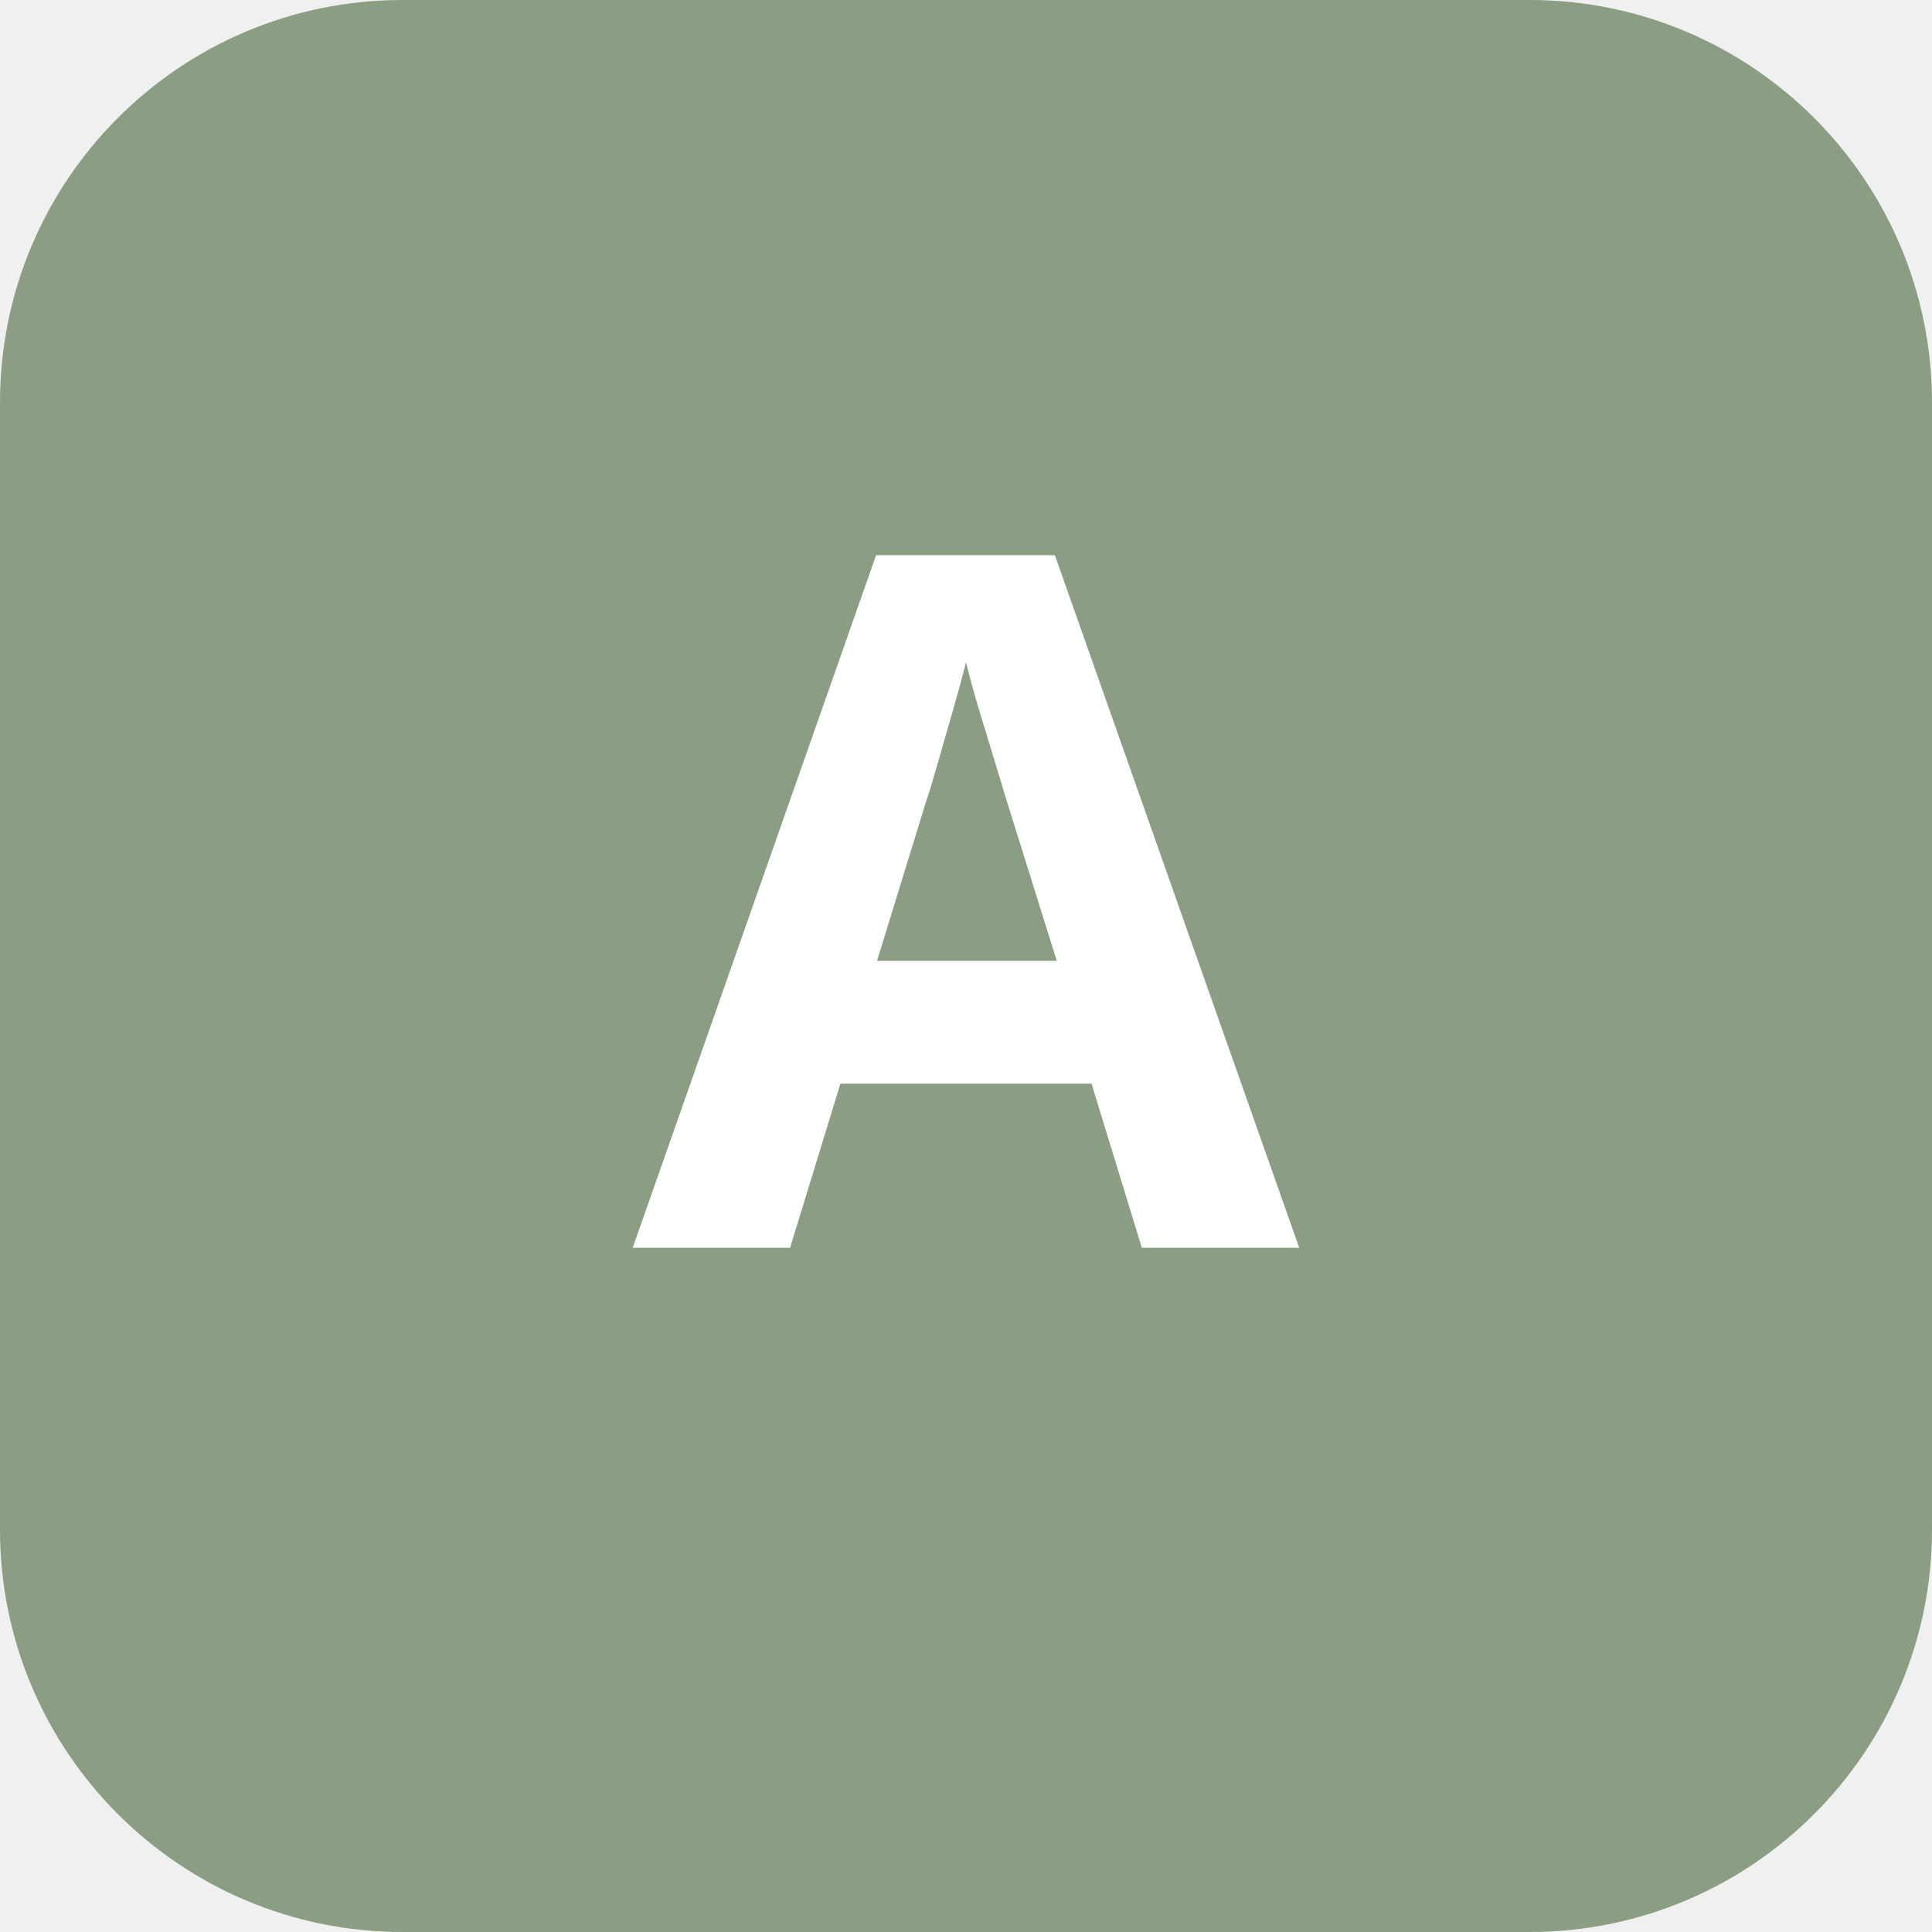
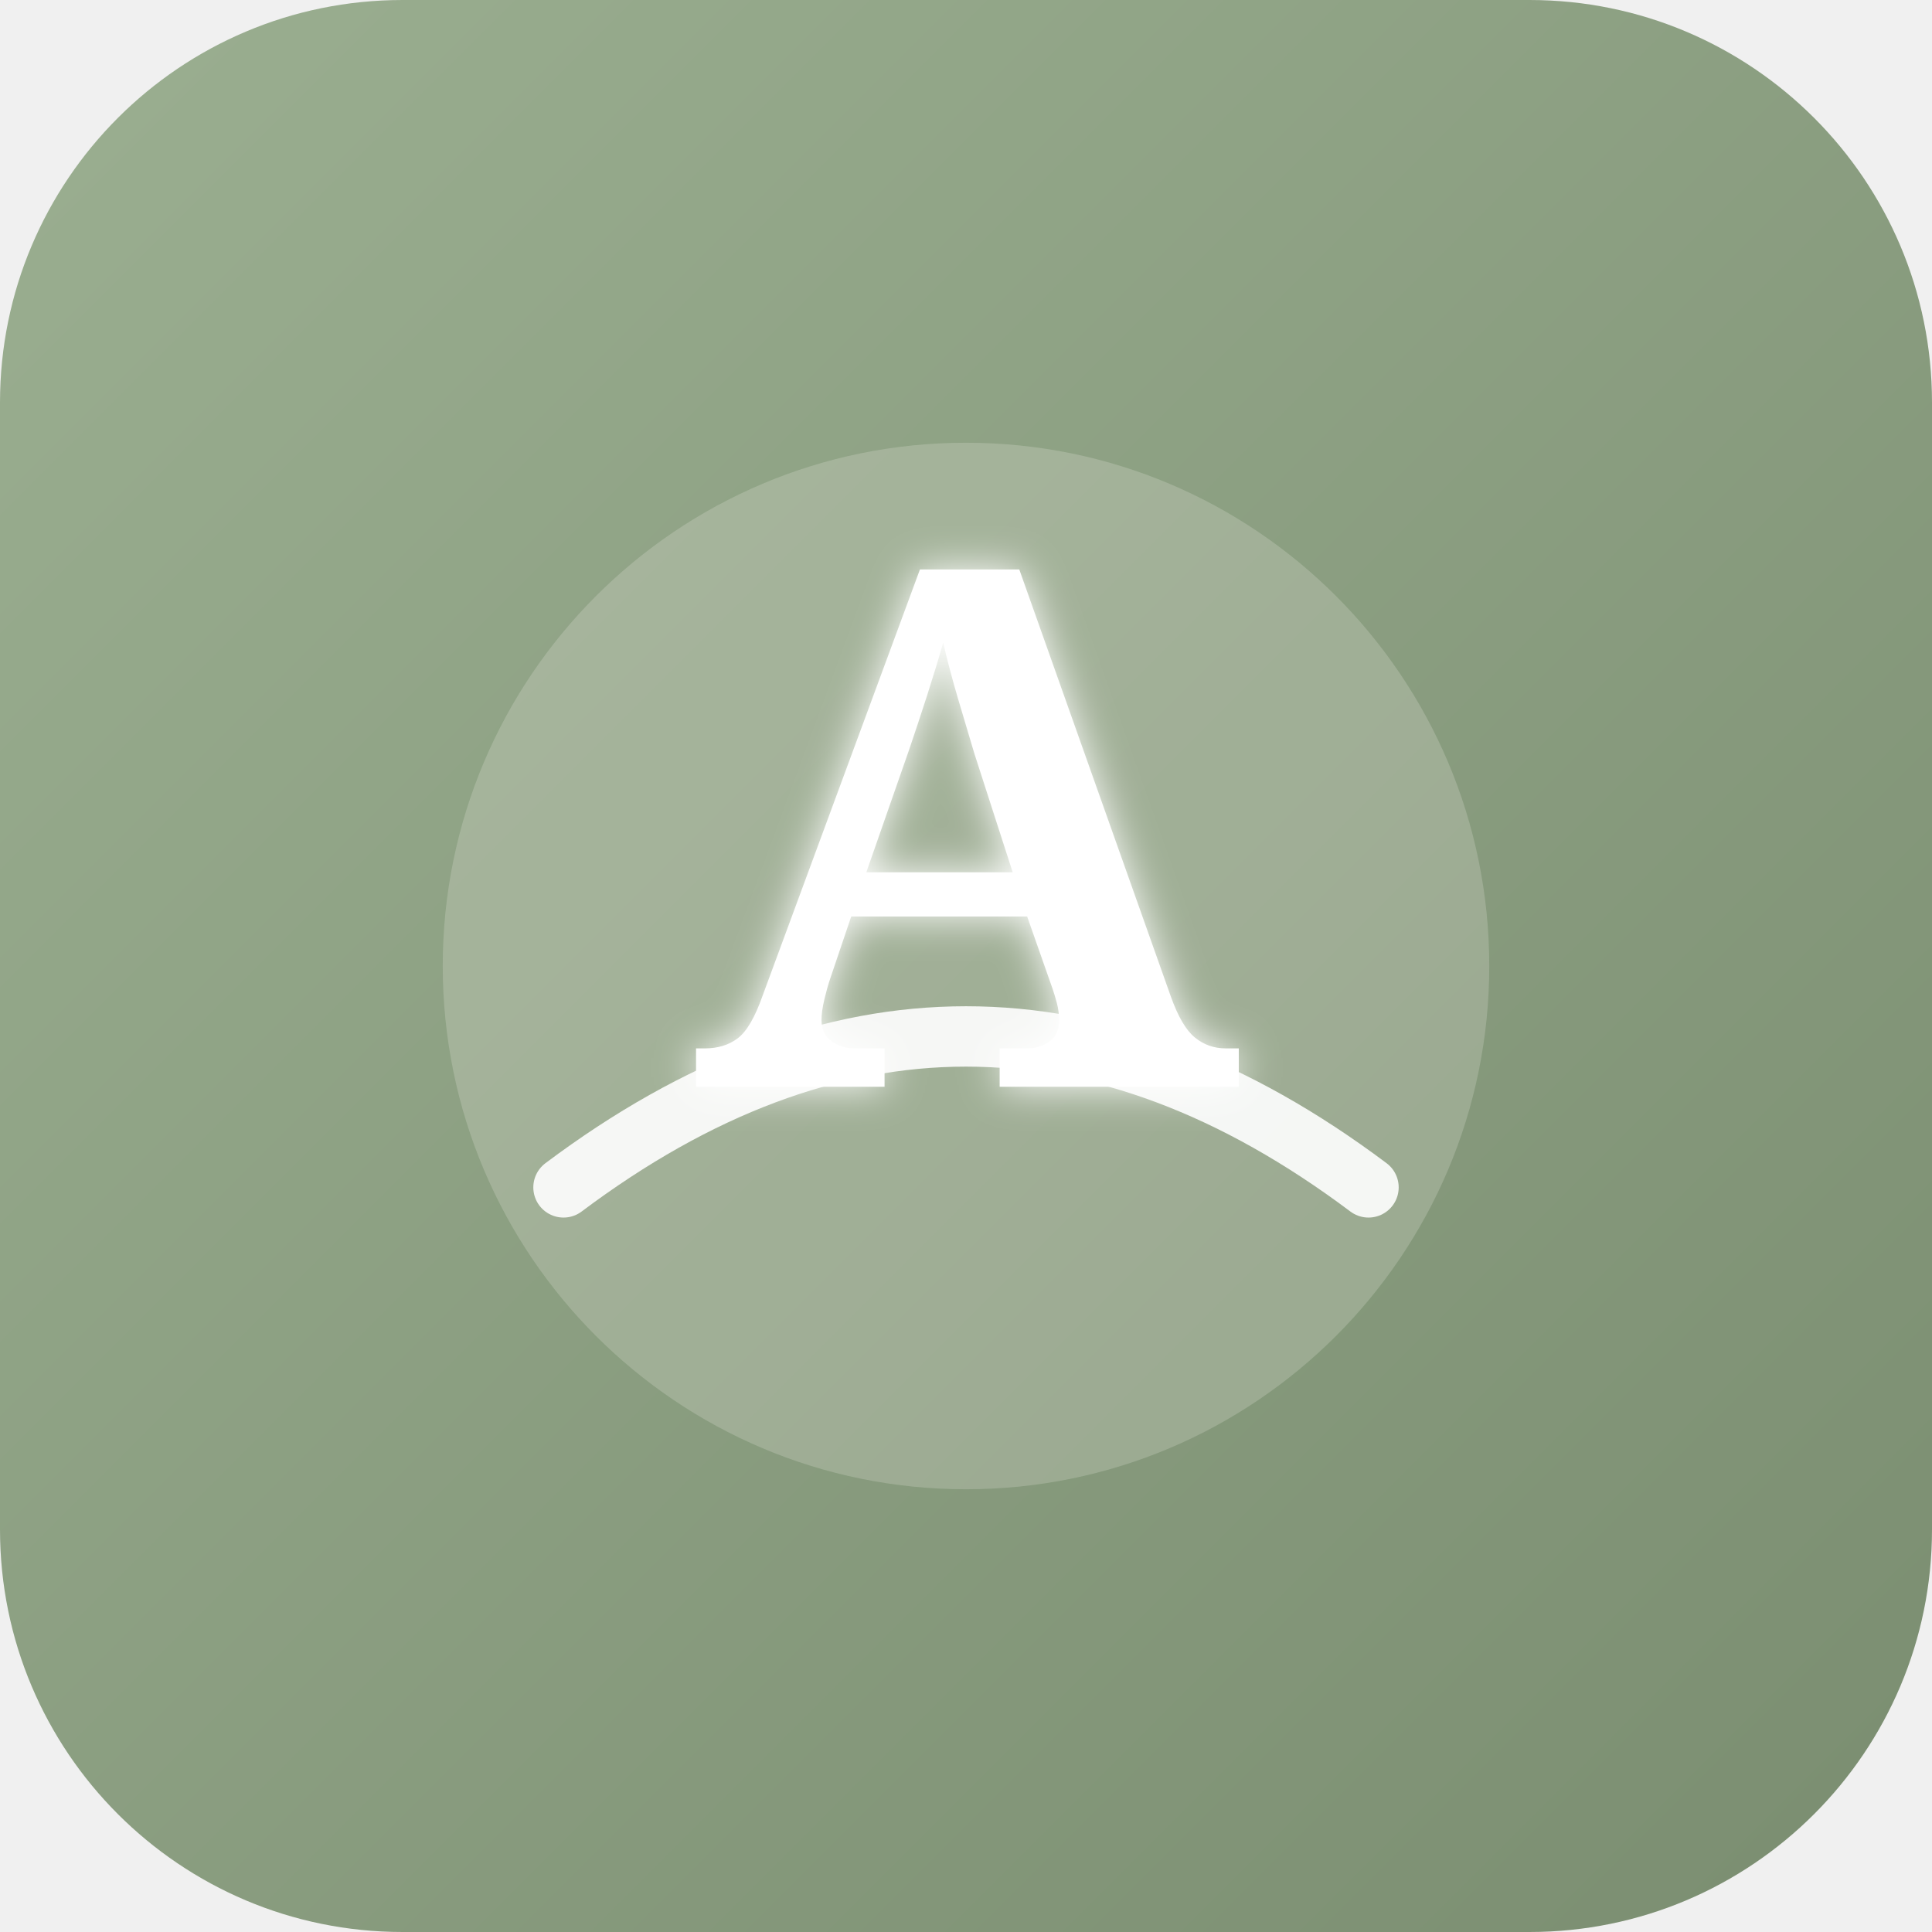
<svg xmlns="http://www.w3.org/2000/svg" width="192" height="192" viewBox="0 0 192 192">
-   <rect width="192" height="192" rx="40" fill="#8B9D83" />
-   <text x="96" y="124" font-family="system-ui, sans-serif" font-size="96" font-weight="600" fill="#fff" text-anchor="middle">A</text>
+   <defs>
+     <linearGradient id="bg192" x1="0%" y1="0%" x2="100%" y2="100%">
+       <stop offset="0%" style="stop-color:#9BAF91" />
+       <stop offset="100%" style="stop-color:#7A8D70" />
+     </linearGradient>
+     <filter id="glow192">
+       <feGaussianBlur stdDeviation="2" result="blur" />
+       <feMerge>
+         <feMergeNode in="blur" />
+         <feMergeNode in="SourceGraphic" />
+       </feMerge>
+     </filter>
+   </defs>
+   <rect width="192" height="192" rx="40" fill="url(#bg192)" />
+   <circle cx="96" cy="96" r="52" fill="#FAF7F2" opacity="0.2" />
+   <path d="M 56 118 Q 96 88 136 118" fill="none" stroke="#fff" stroke-width="6" stroke-linecap="round" opacity="0.9" />
+   <text x="96" y="108" font-family="Georgia, serif" font-size="72" font-weight="600" fill="#fff" text-anchor="middle" filter="url(#glow192)">A</text>
</svg>
